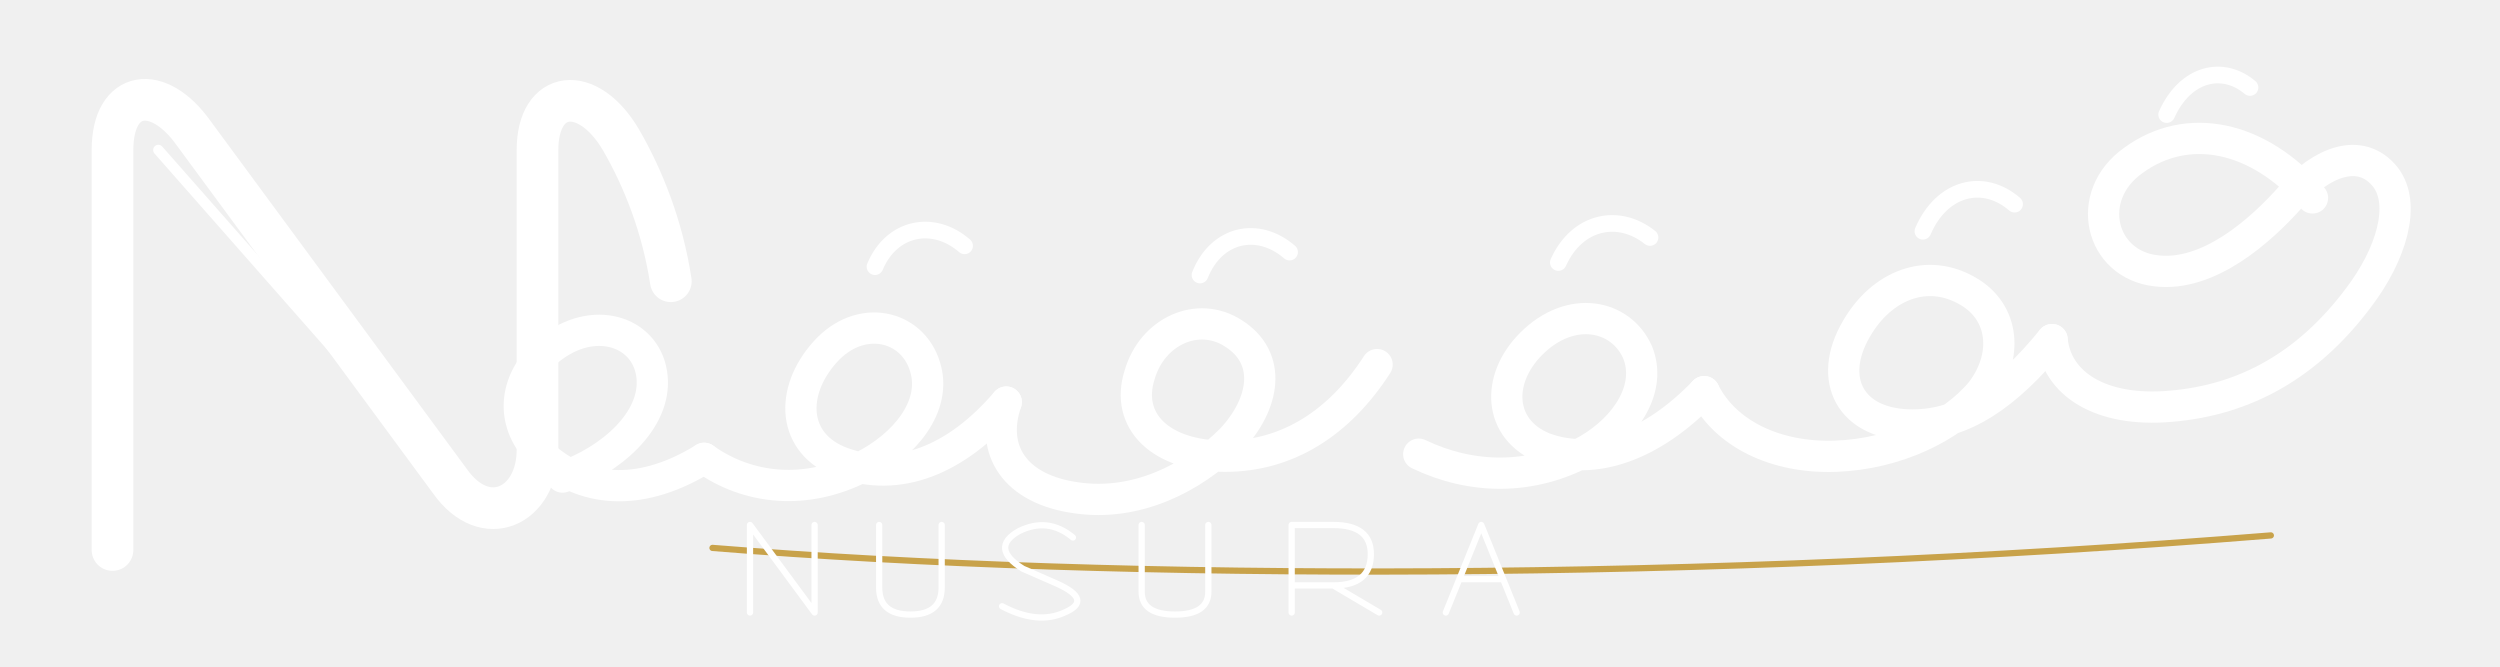
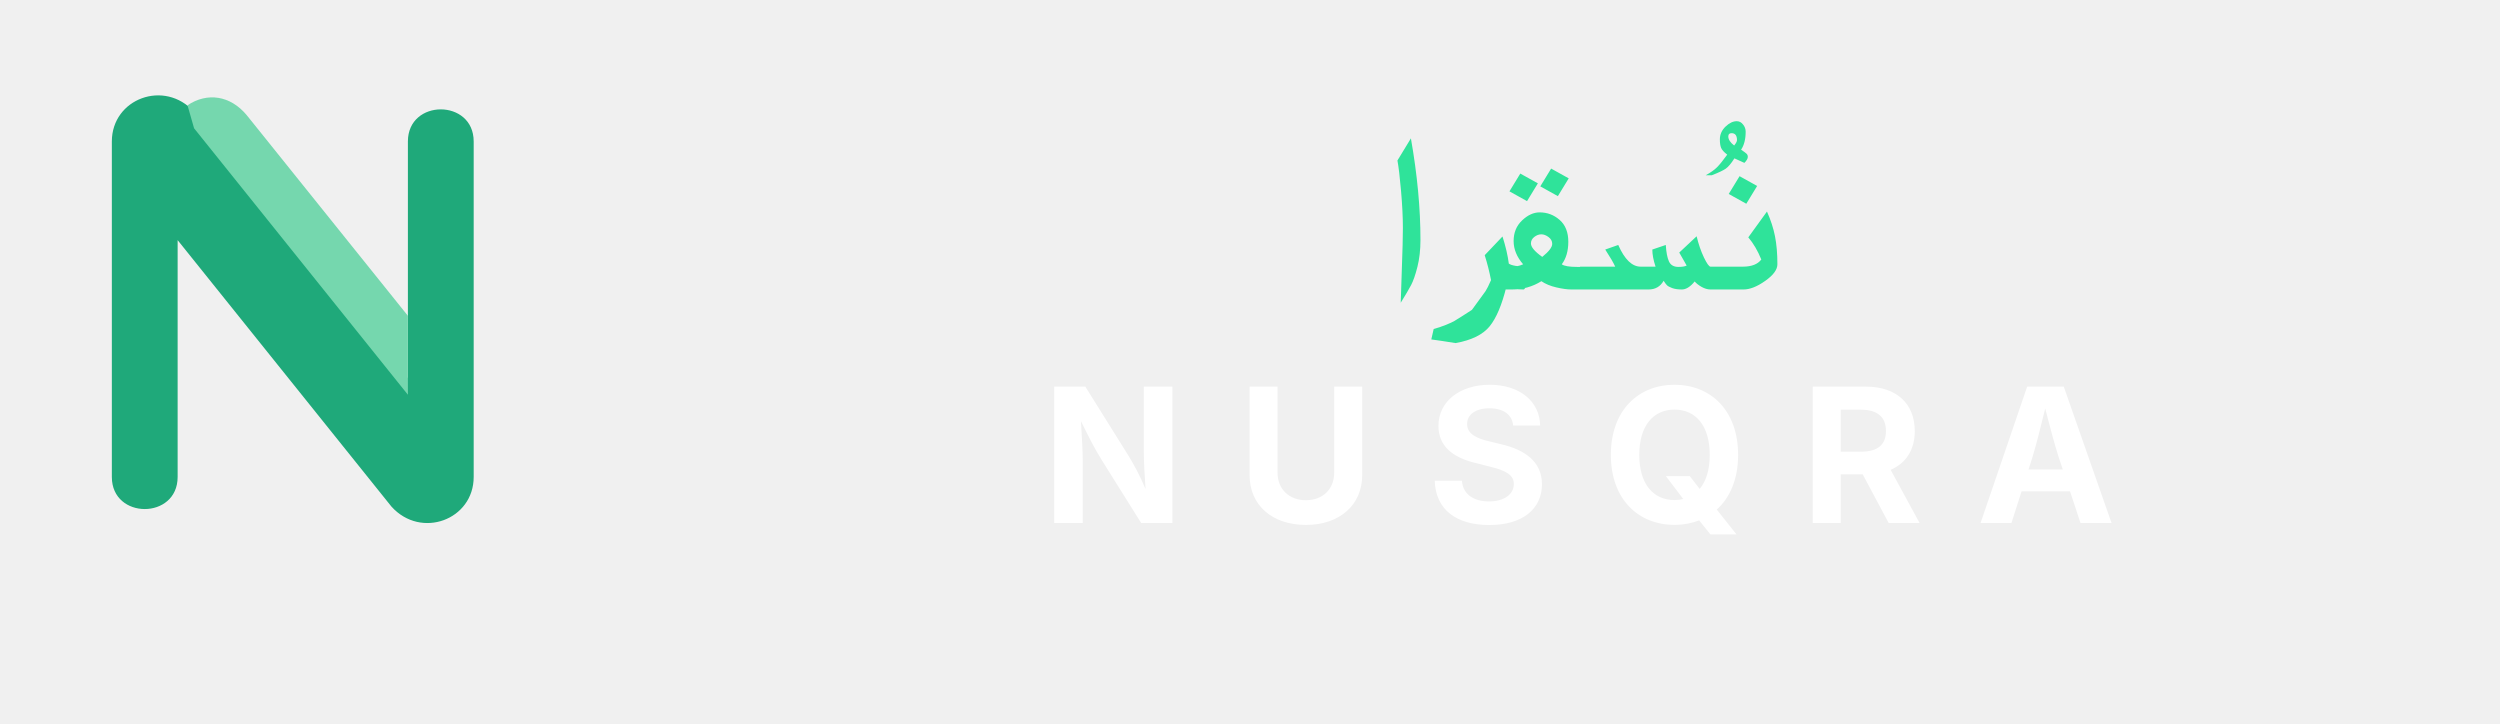
- <svg xmlns="http://www.w3.org/2000/svg" width="1200" height="320" viewBox="0 0 1200 320" role="img" aria-labelledby="t d">
-   <defs>
-     <linearGradient id="emerald" x1="0" y1="0" x2="1" y2="1">
-       <stop stop-color="#0b7a50" />
-       <stop offset="1" stop-color="#2fe39a" />
-     </linearGradient>
-   </defs>
-   <g transform="translate(28 24)" fill="none" stroke="#ffffff" stroke-width="20" stroke-linecap="round" stroke-linejoin="round">
-     <path d="M26 240V48C26 19 48 16 65 40L188 207C205 231 230 219 230 192V48C230 19 254 16 270 43C281 62 290 85 294 111" />
-     <path d="M48 48L188 207" stroke="#ffffff" stroke-width="5" />
-   </g>
-   <g fill="none" stroke="#ffffff" stroke-width="15" stroke-linecap="round" stroke-linejoin="round">
-     <path d="M1110 95C1084 65 1050 58 1024 77C1000 94 1008 127 1035 130C1060 133 1085 111 1100 94C1114 78 1133 70 1145 85C1155 98 1148 122 1132 143C1108 175 1078 192 1042 195C1008 198 987 184 985 163" />
-     <path d="M985 163C963 190 942 204 918 204C888 204 877 182 891 158C903 137 925 128 945 140C962 150 964 171 951 188C937 205 910 218 881 219C852 220 828 208 818 188" />
-     <path d="M818 188C793 214 765 224 741 215C719 206 718 182 735 165C754 146 778 151 786 169C793 186 781 205 762 216C735 231 706 230 681 218" />
-     <path d="M661 175C643 203 618 219 588 219C557 219 540 202 547 180C553 159 575 149 592 160C611 172 607 194 591 211C572 230 545 243 517 239C487 235 475 216 483 193" />
-     <path d="M483 193C459 221 431 232 404 222C380 213 379 188 396 169C413 150 438 156 444 176C450 195 434 214 414 224C387 238 359 235 338 220" />
-     <path d="M338 220C309 238 282 237 262 220C243 204 246 180 266 166C287 151 311 160 313 181C315 202 293 221 270 229" />
-     <path d="M1040 55C1049 35 1067 31 1080 42M923 111C932 90 952 85 967 98M748 126C757 106 777 102 792 114M576 132C584 112 604 108 619 121M420 128C428 109 448 105 463 118" stroke-width="8" />
-   </g>
-   <path d="M342 263C540 279 818 279 1090 257" fill="none" stroke="#c8a24a" stroke-width="3" stroke-linecap="round" />
-   <g fill="none" stroke="#ffffff" stroke-width="3" stroke-linecap="round" stroke-linejoin="round" transform="translate(360 294)">
-     <path d="M0 0V-42L31 0V-42M62 -42V-12Q62 1 77 1Q92 1 92 -12V-42M155 -36Q143 -46 129 -39Q115 -31 131 -21L147 -14Q165 -6 151 0Q138 6 121 -3M188 -42V-10Q188 1 204 1Q220 1 220 -10V-42M260 0V-42H280Q298 -42 298 -28Q298 -13 280 -13H260M280 -13L302 0M334 0L351 -42L368 0M341 -16H361" />
-   </g>
+ <svg xmlns="http://www.w3.org/2000/svg" viewBox="0 0 760 220" role="img" aria-labelledby="title desc">
+   <path d="M34 145V43c0-13 16-19 25-9l65 81V43c0-13 20-13 20 0v102c0 13-16 19-25 9L54 73v72c0 13-20 13-20 0Z" fill="#1FA97A" />
+   <path d="M59 39 124 120V96L75 35c-5-6-12-7-18-3Z" fill="#75D7AE" />
+   <text x="480" y="88" text-anchor="middle" fill="#2fe39a" font-family="Aref Ruqaa,serif" font-size="66" font-weight="700" direction="rtl">نُسقرا</text>
+   <text x="480" y="159" text-anchor="middle" fill="#fff" font-family="Inter,Arial,sans-serif" font-size="57" font-weight="700" letter-spacing="0.28em">NUSQRA</text>
</svg>
